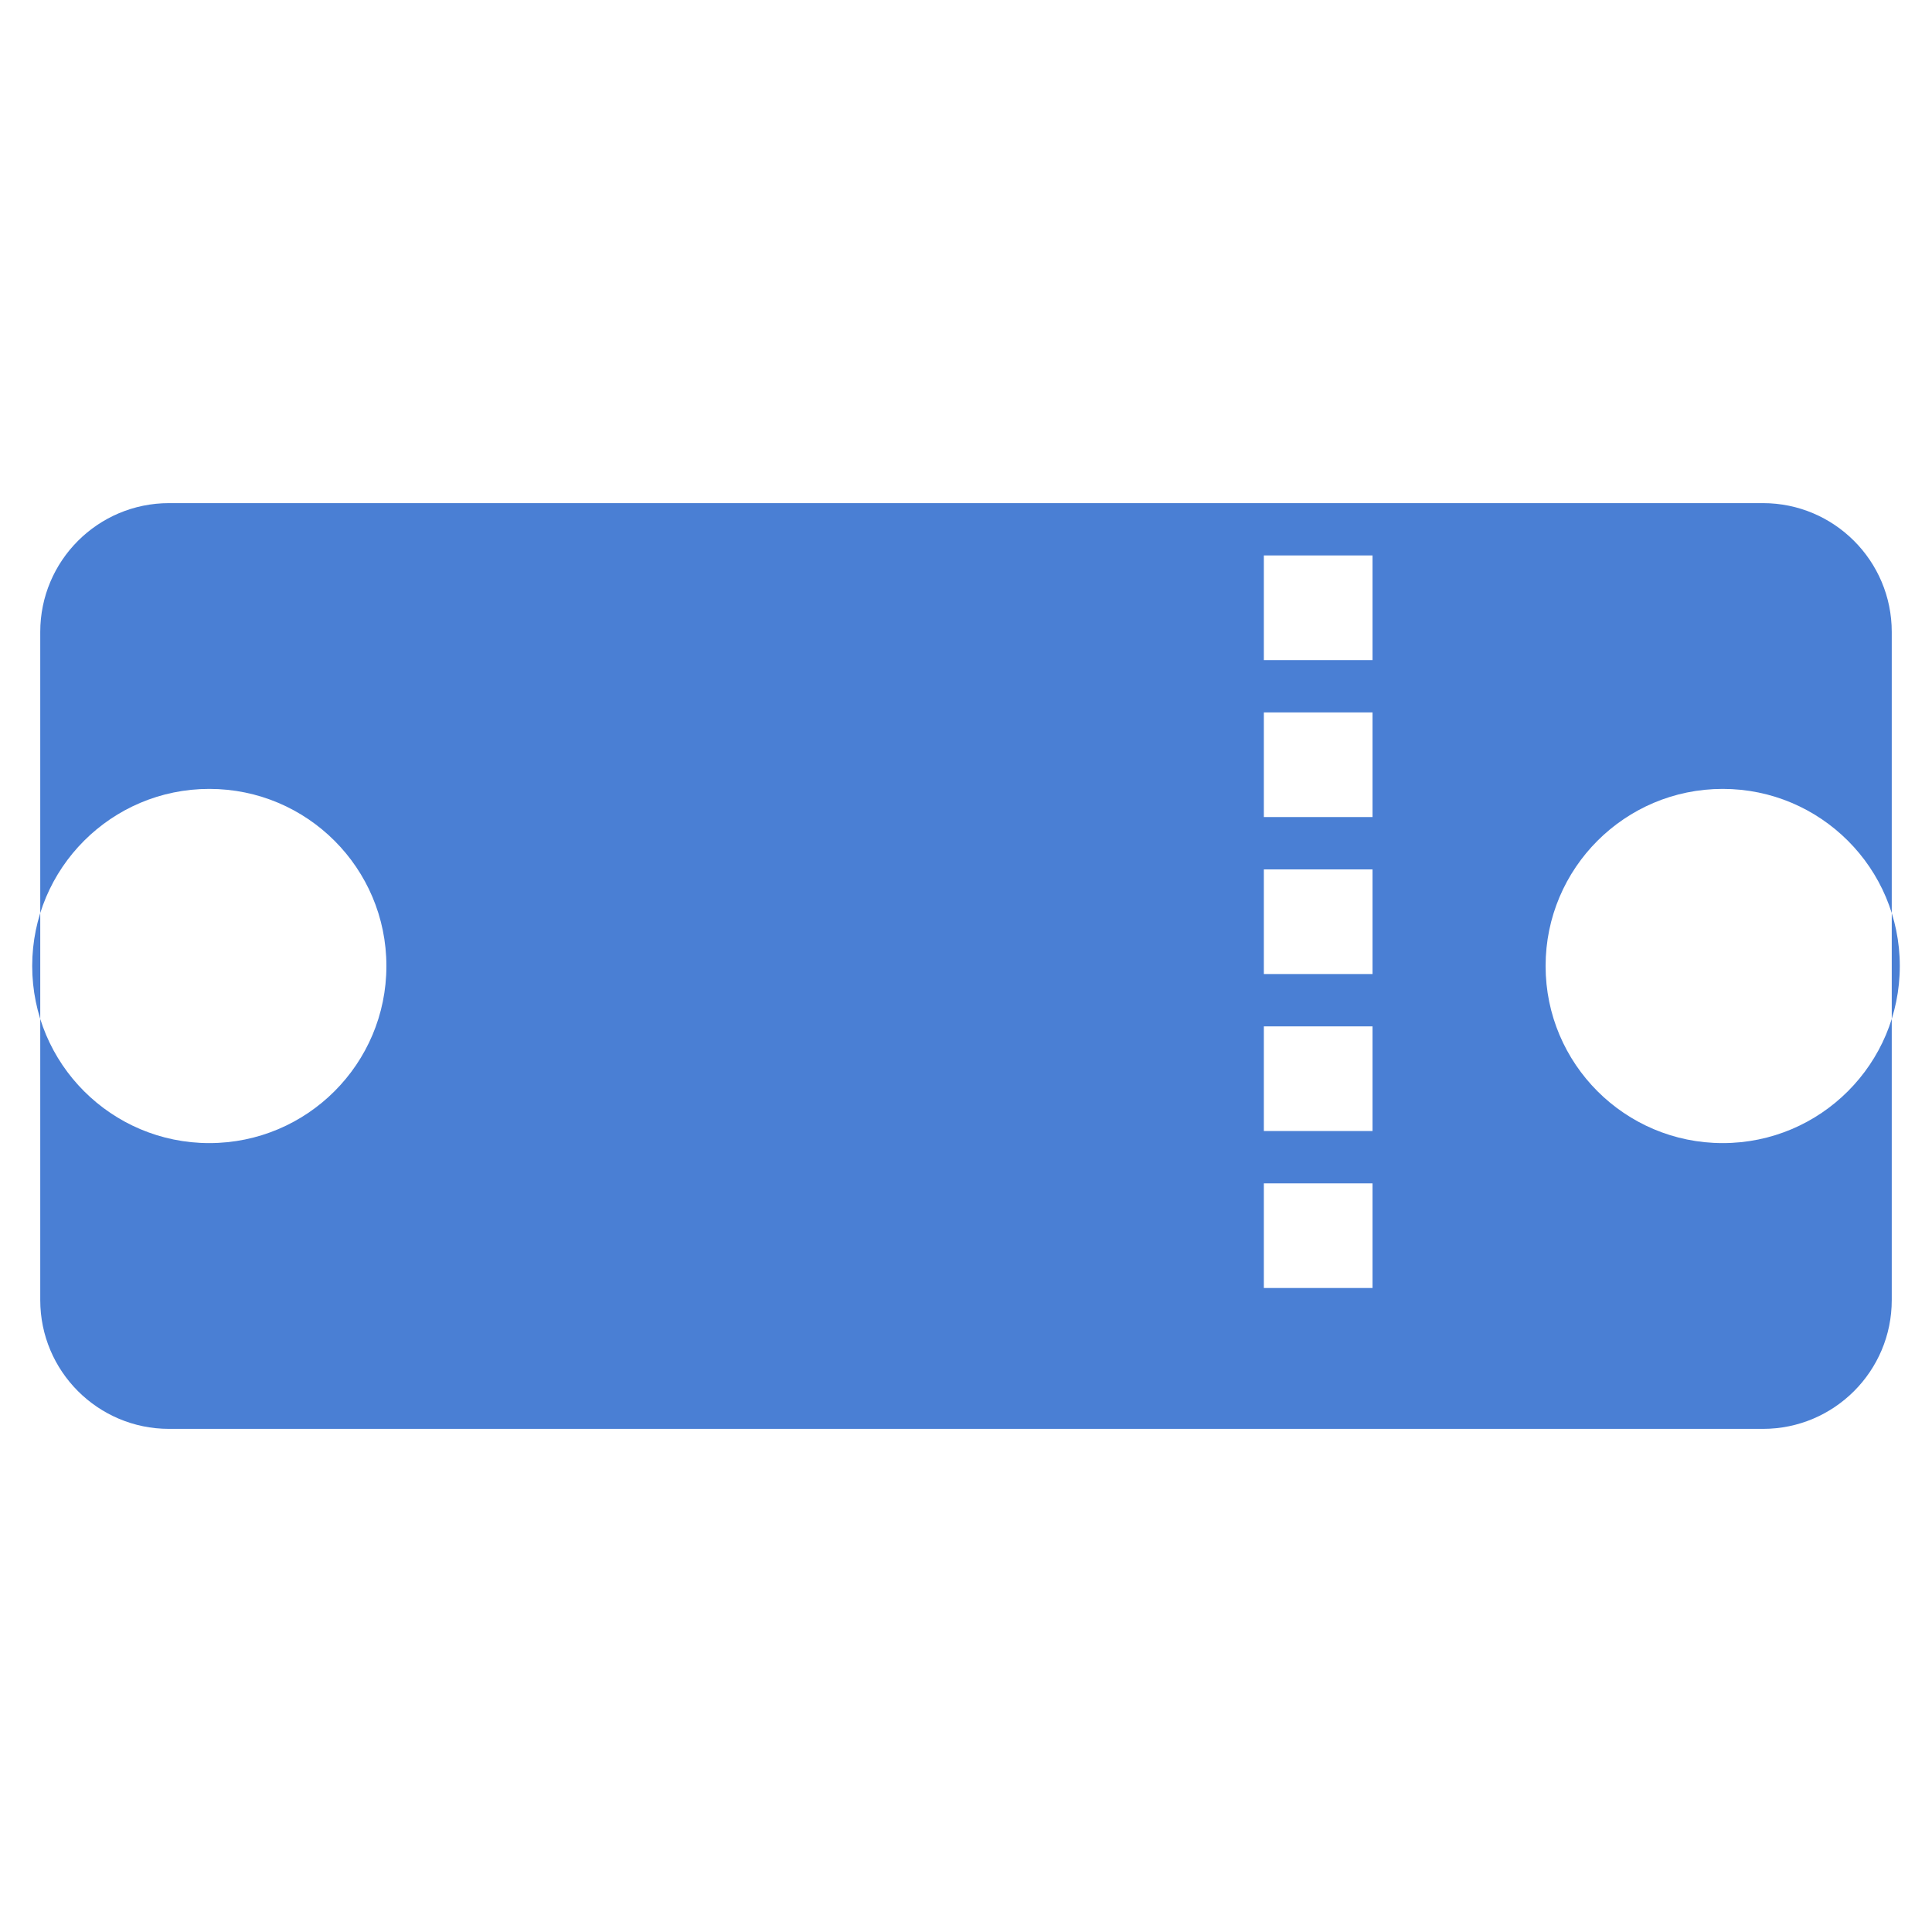
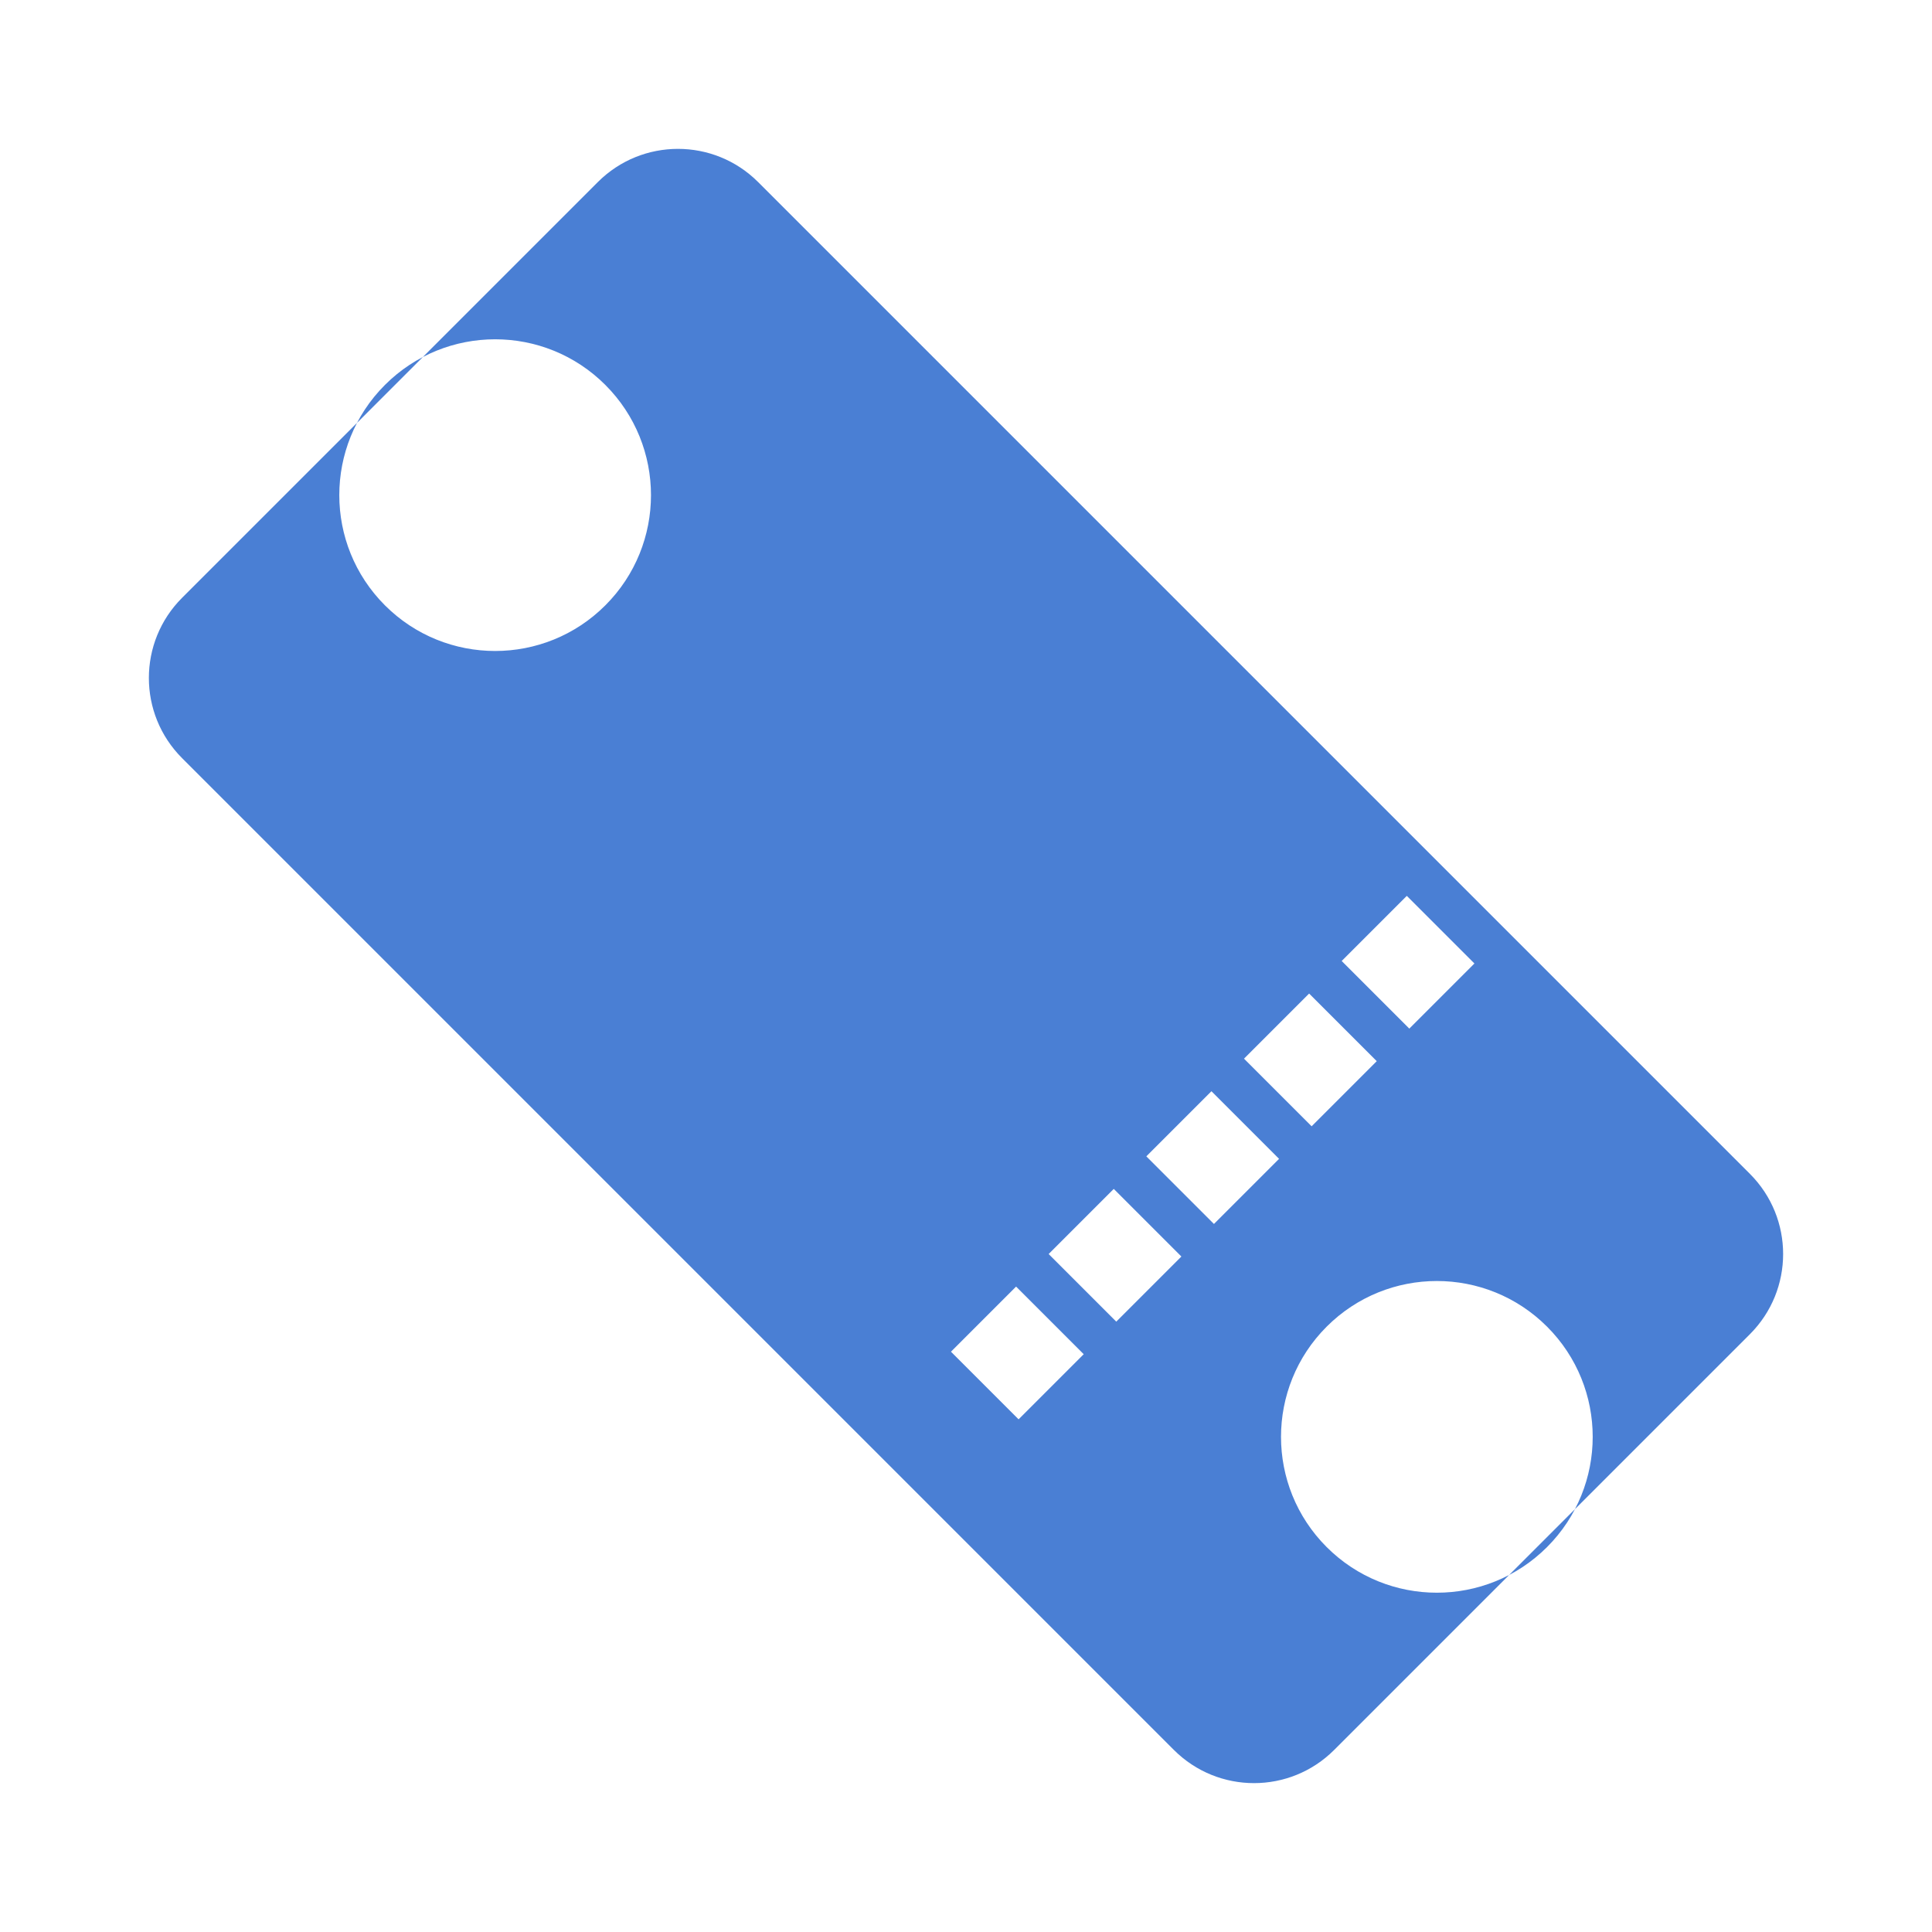
<svg xmlns="http://www.w3.org/2000/svg" viewBox="0 0 48 48" role="img" aria-label="Дайбилет">
-   <path fill="#4A7FD4" fill-rule="evenodd" d="M4.2 12.5h39.6a3.2 3.2 0 0 1 3.2 3.2v16.6a3.2 3.2 0 0 1-3.2 3.2H4.2a3.2 3.2 0 0 1-3.2-3.2V15.7a3.2 3.2 0 0 1 3.2-3.2zM0.8 24a4.4 4.4 0 1 0 8.8 0 4.4 4.4 0 1 0-8.8 0zM38.4 24a4.4 4.4 0 1 0 8.8 0 4.4 4.4 0 1 0-8.8 0zM31.4 13.8h2.7v2.6h-2.7zm0 3.9h2.7v2.6h-2.7zm0 3.9h2.7v2.6h-2.7zm0 3.9h2.7v2.6h-2.7zm0 3.9h2.7v2.6h-2.7z" />
+   <g transform="translate(24 24) rotate(45) scale(0.88) translate(-24 -24)">
+     <path fill="#4A7FD4" fill-rule="evenodd" d="M4.2 12.5h39.6a3.2 3.2 0 0 1 3.2 3.2v16.6a3.2 3.2 0 0 1-3.2 3.2H4.2a3.2 3.2 0 0 1-3.2-3.2V15.7a3.2 3.2 0 0 1 3.2-3.2zM0.8 24a4.4 4.4 0 1 0 8.8 0 4.4 4.4 0 1 0-8.8 0zM38.4 24a4.4 4.4 0 1 0 8.8 0 4.4 4.4 0 1 0-8.8 0zM31.4 13.8h2.7v2.6h-2.7zm0 3.9h2.7v2.6h-2.7zm0 3.9h2.7v2.6h-2.7zm0 3.9h2.7v2.6h-2.7zm0 3.9h2.7v2.6h-2.7z" />
+   </g>
</svg>
